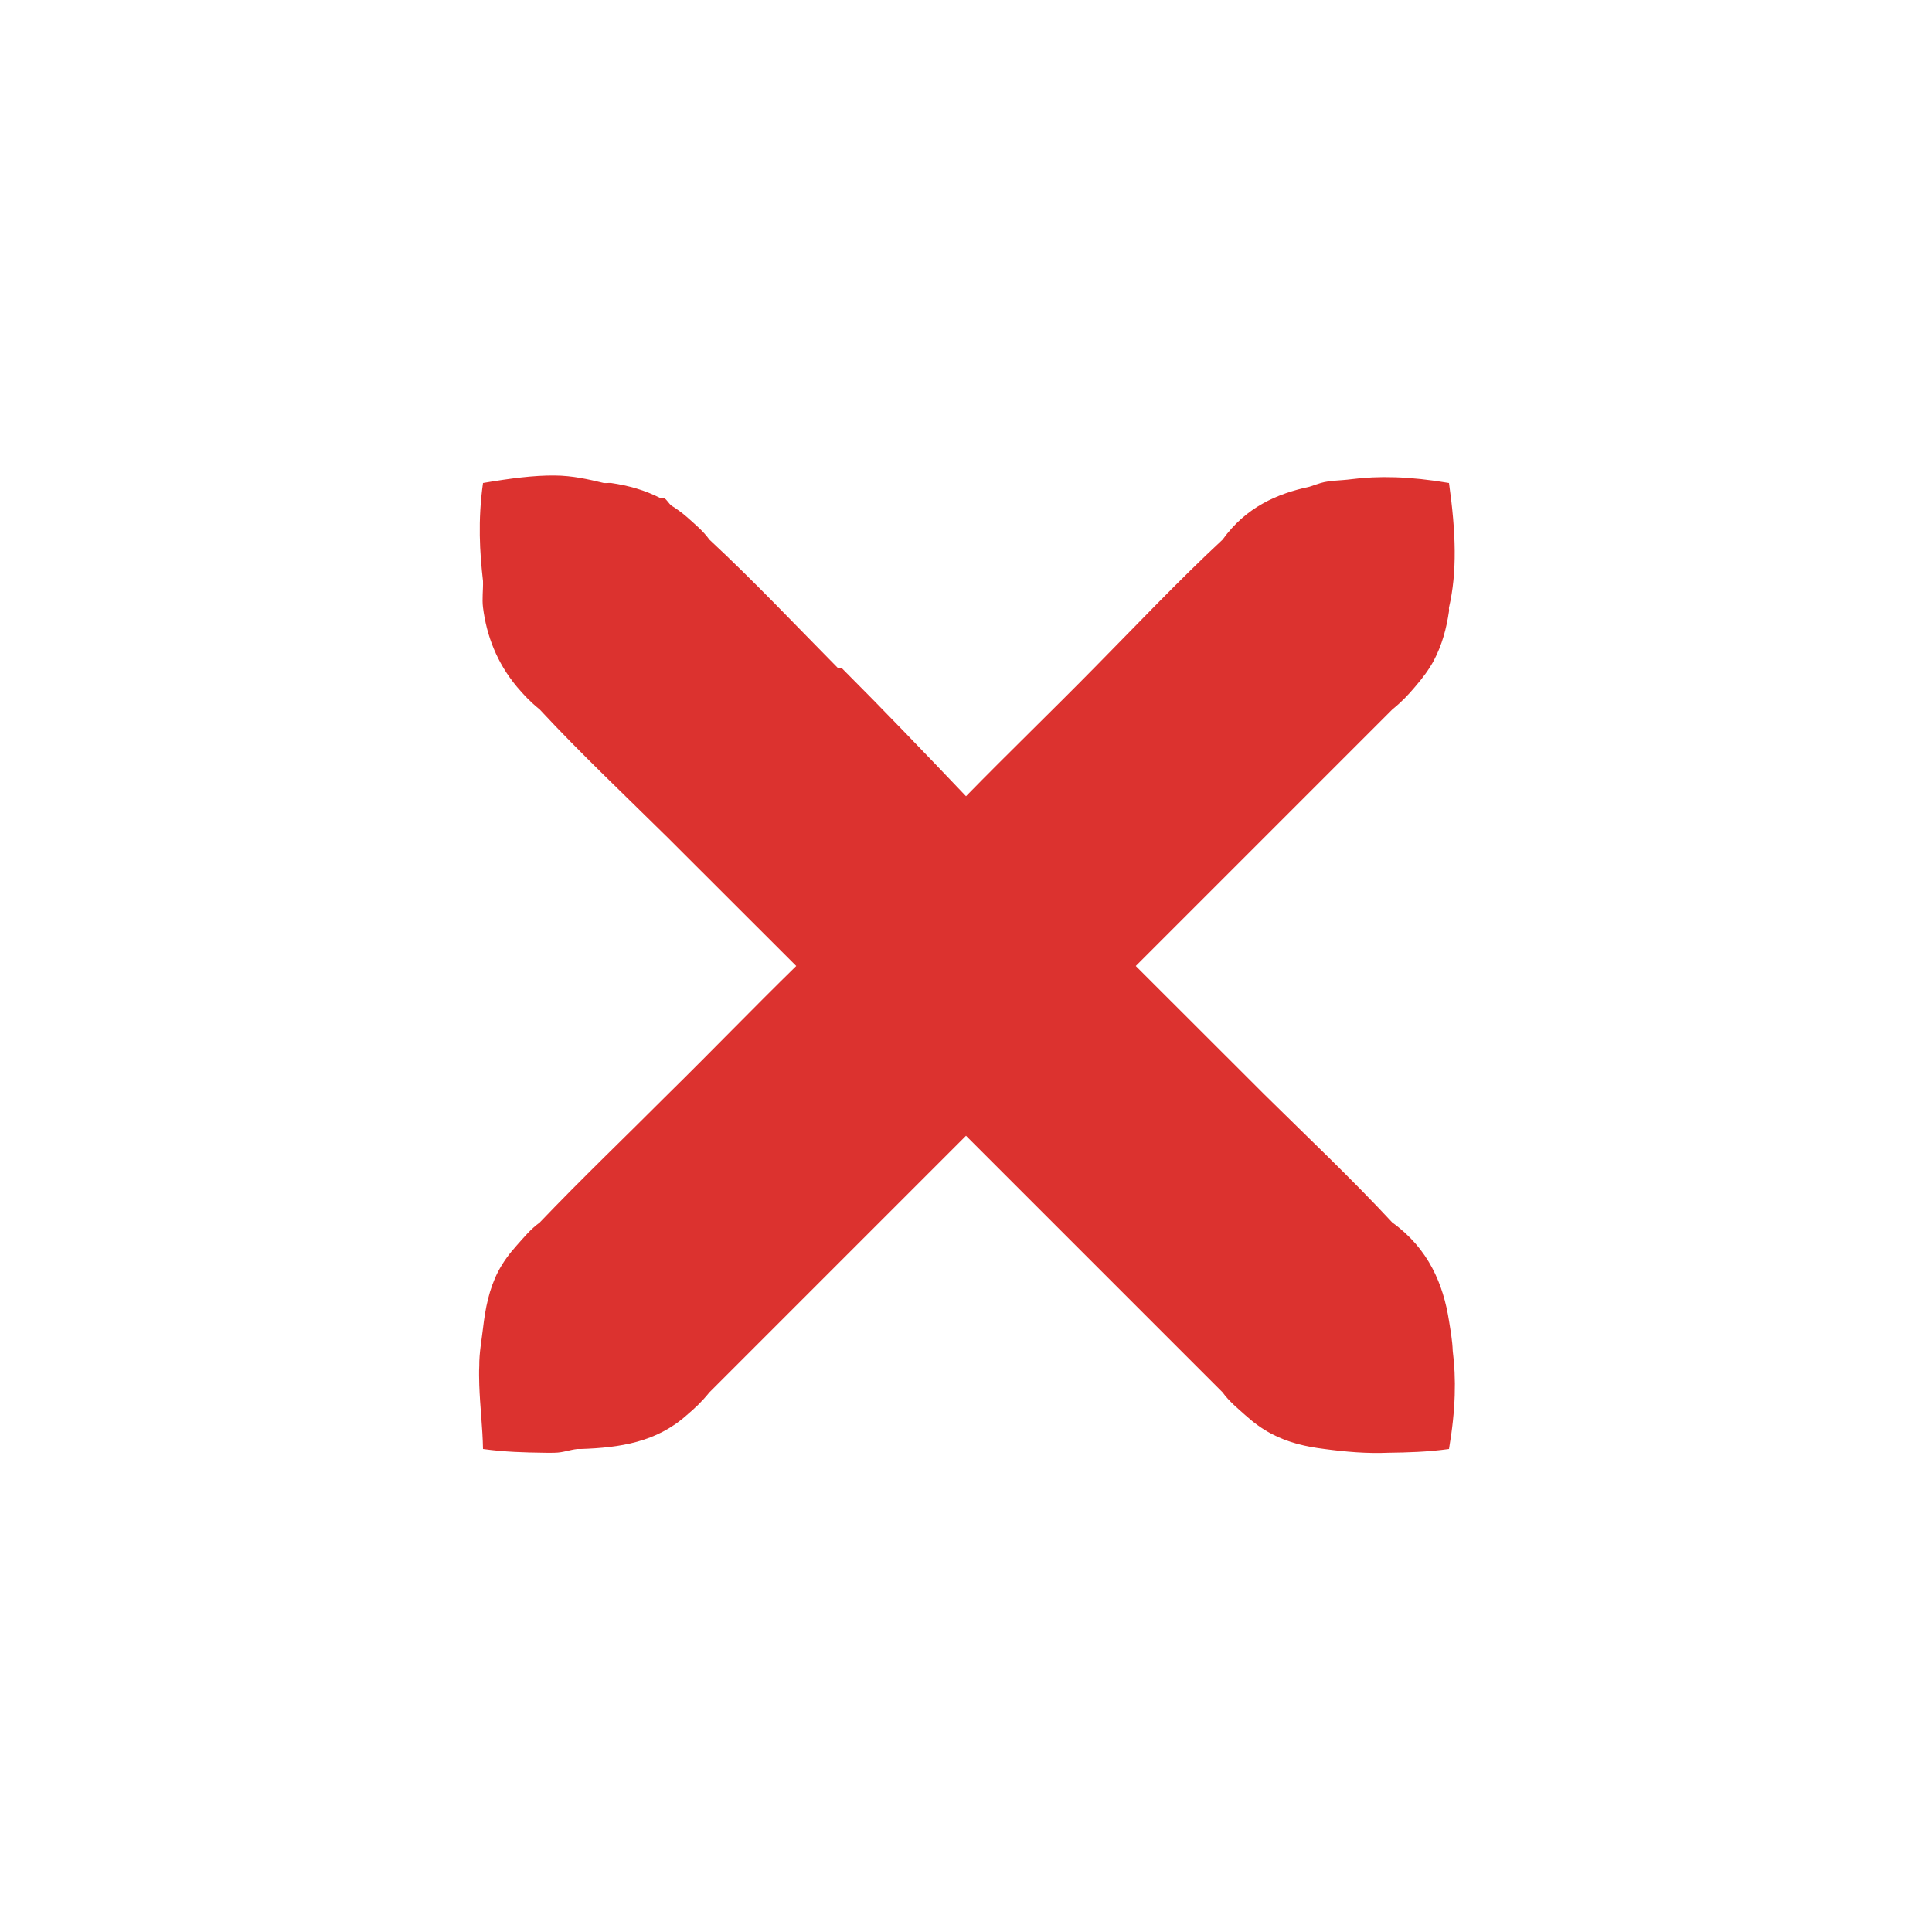
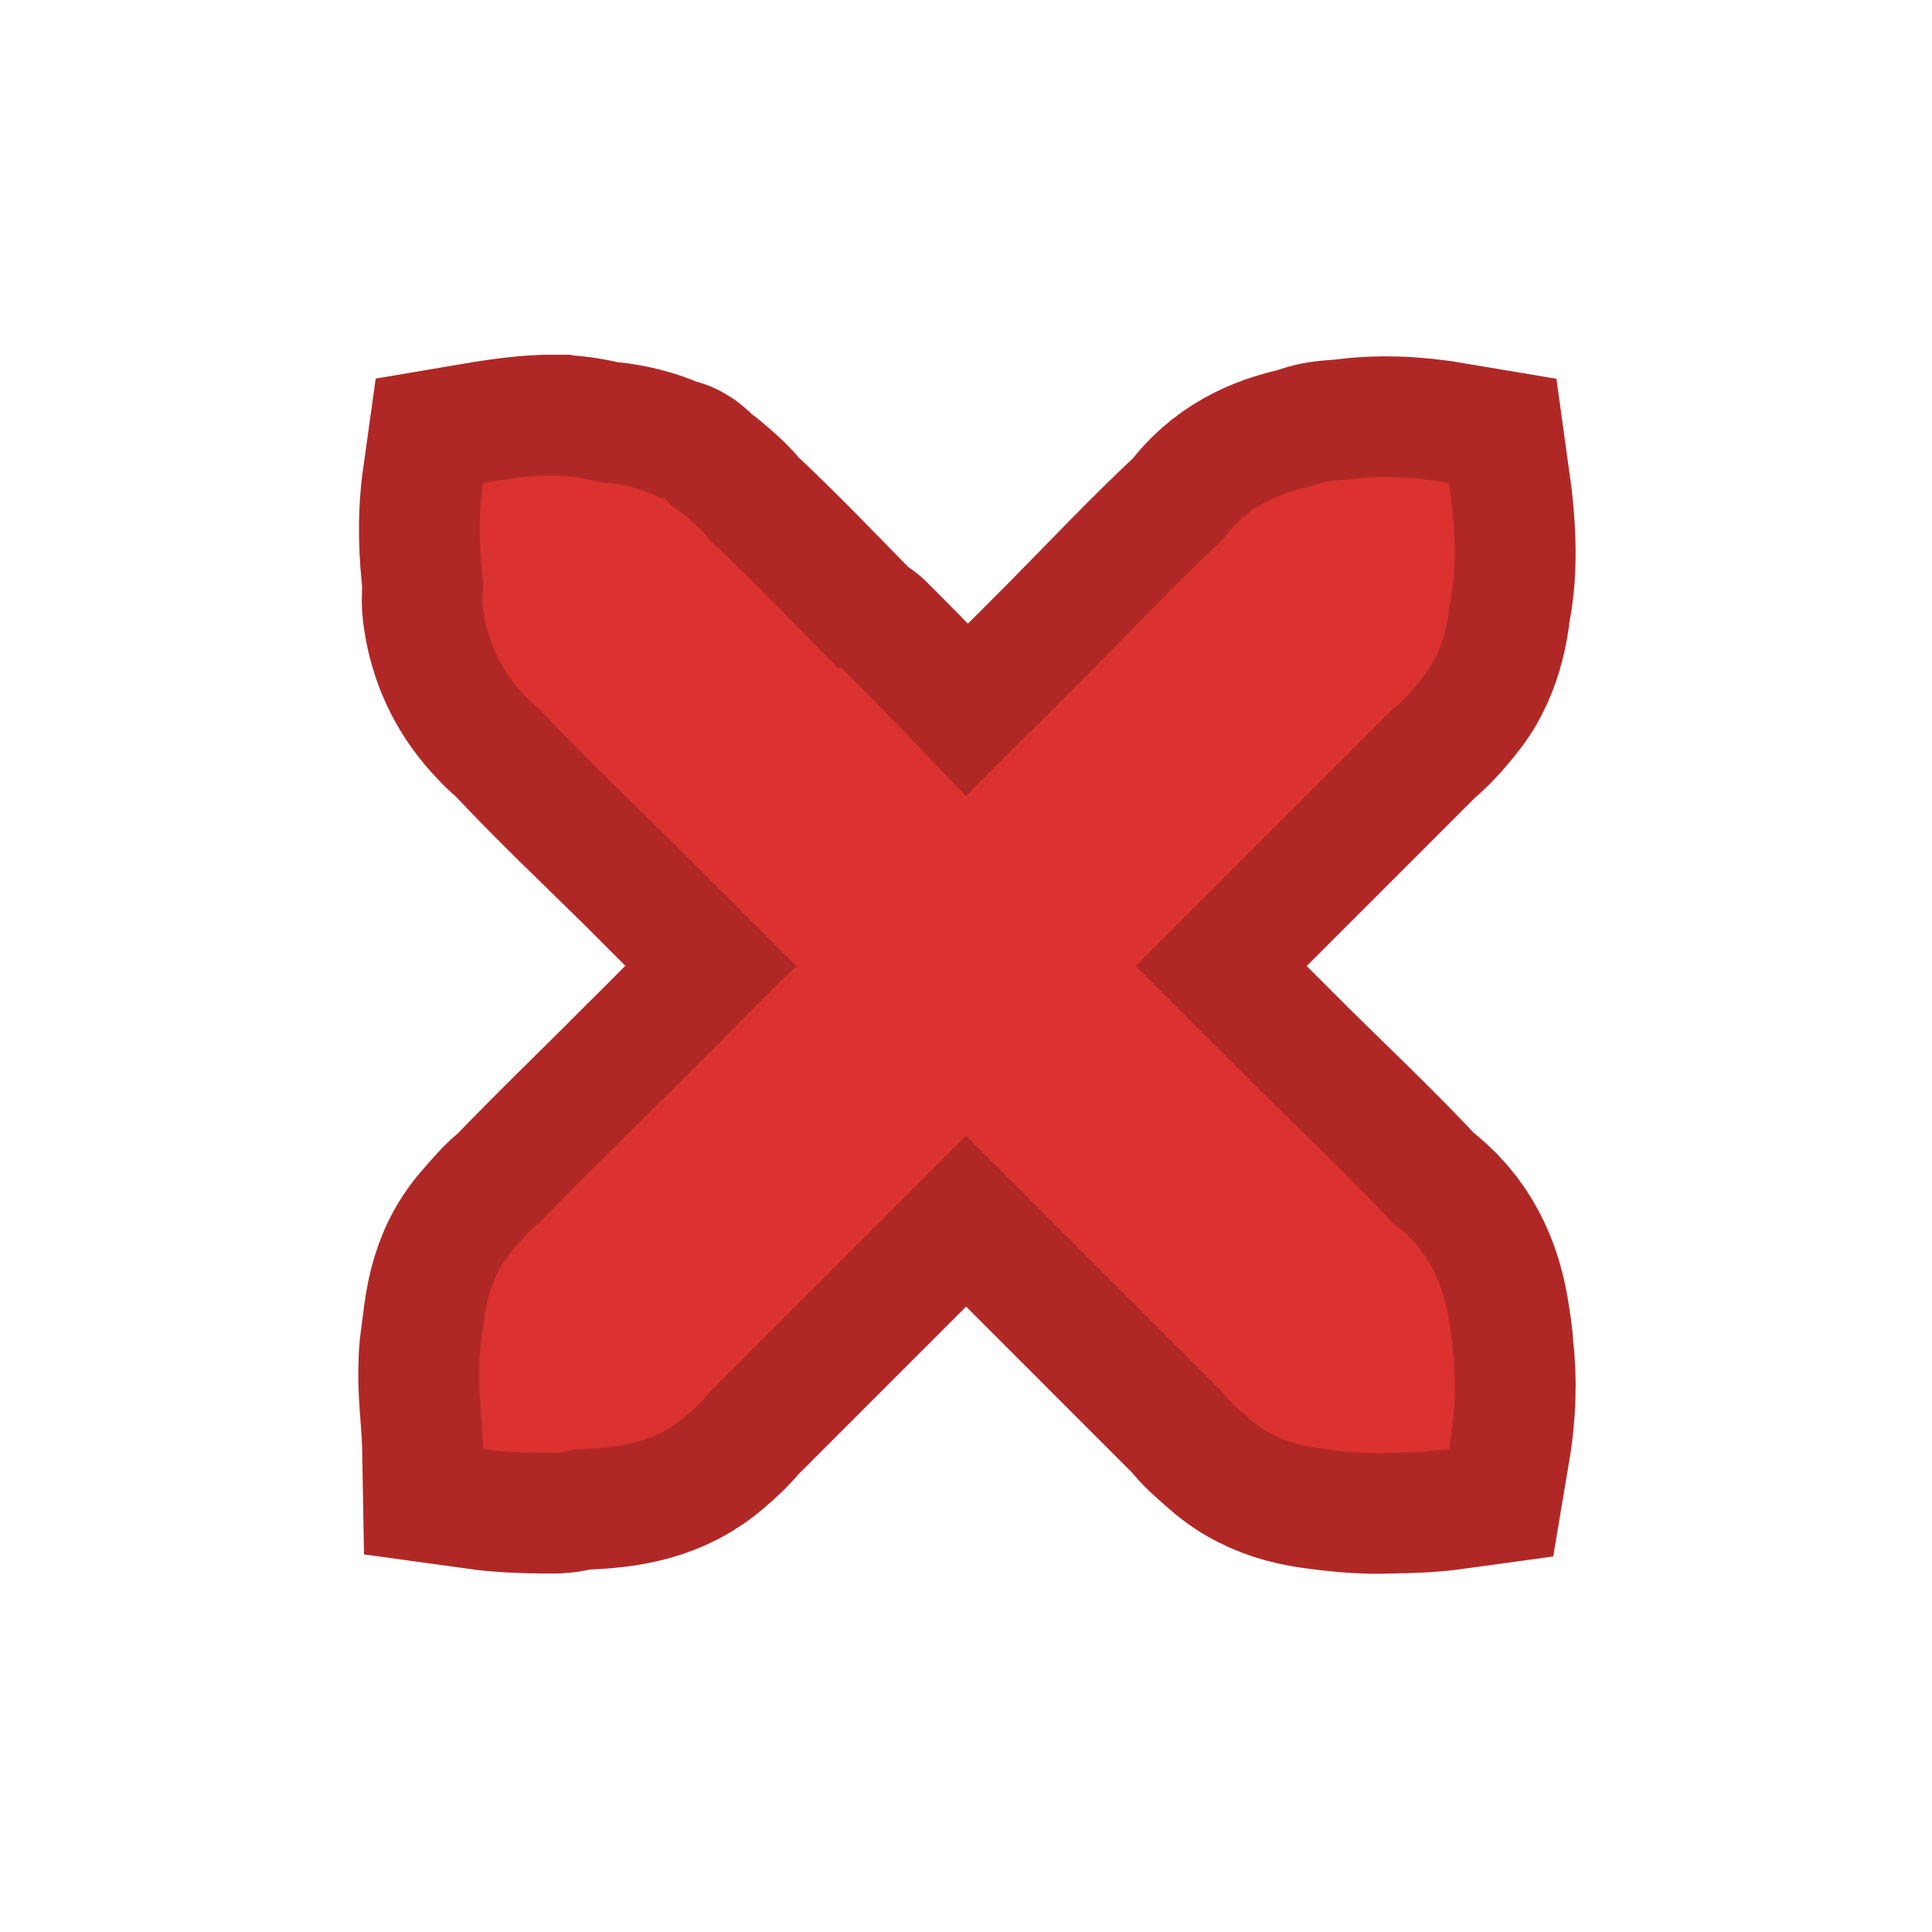
- <svg xmlns="http://www.w3.org/2000/svg" width="16" viewBox="0 0 16 16" height="16">
-   <path style="fill:#dc322f;fill-rule:evenodd" d="M 4.594 3.938 C 4.422 3.936 4.224 3.962 4 4 C 3.956 4.313 3.973 4.576 4 4.812 C 4.002 4.888 3.991 4.959 4 5.031 C 4.029 5.262 4.114 5.488 4.281 5.688 C 4.337 5.754 4.39 5.811 4.469 5.875 C 4.81 6.242 5.175 6.586 5.531 6.938 L 6.594 8 C 6.236 8.35 5.888 8.711 5.531 9.062 C 5.177 9.417 4.815 9.763 4.469 10.125 C 4.395 10.178 4.335 10.252 4.281 10.312 C 4.217 10.383 4.166 10.453 4.125 10.531 C 4.05 10.677 4.019 10.836 4 11 C 3.988 11.103 3.968 11.206 3.969 11.312 C 3.966 11.362 3.968 11.416 3.969 11.469 C 3.975 11.65 3.997 11.823 4 12 C 4.18 12.025 4.348 12.029 4.5 12.031 C 4.528 12.032 4.566 12.032 4.594 12.031 C 4.664 12.03 4.716 12.007 4.781 12 C 4.792 11.999 4.802 12.001 4.812 12 C 5.134 11.989 5.437 11.944 5.688 11.719 C 5.754 11.663 5.811 11.61 5.875 11.531 L 8 9.406 L 10.125 11.531 C 10.178 11.605 10.252 11.665 10.312 11.719 C 10.383 11.783 10.453 11.834 10.531 11.875 C 10.67 11.948 10.815 11.981 10.969 12 C 11.142 12.023 11.319 12.039 11.5 12.031 C 11.652 12.029 11.82 12.025 12 12 C 12.056 11.671 12.06 11.414 12.031 11.188 C 12.028 11.101 12.013 11.021 12 10.938 C 11.953 10.637 11.831 10.341 11.531 10.125 C 11.19 9.758 10.825 9.414 10.469 9.062 L 9.406 8 L 11.531 5.875 C 11.61 5.811 11.663 5.754 11.719 5.688 C 11.781 5.616 11.835 5.544 11.875 5.469 C 11.943 5.339 11.979 5.205 12 5.062 C 12.002 5.053 11.998 5.041 12 5.031 C 12.068 4.741 12.058 4.412 12 4 C 11.671 3.944 11.414 3.94 11.188 3.969 C 11.107 3.98 11.012 3.978 10.938 4 C 10.907 4.009 10.874 4.021 10.844 4.031 C 10.578 4.088 10.319 4.199 10.125 4.469 C 9.758 4.81 9.414 5.175 9.062 5.531 C 8.711 5.888 8.35 6.236 8 6.594 C 7.659 6.236 7.318 5.88 6.969 5.531 C 6.964 5.526 6.943 5.536 6.938 5.531 C 6.586 5.175 6.242 4.81 5.875 4.469 C 5.822 4.395 5.748 4.335 5.688 4.281 C 5.646 4.244 5.607 4.217 5.562 4.188 C 5.539 4.172 5.524 4.138 5.5 4.125 C 5.491 4.12 5.478 4.13 5.469 4.125 C 5.341 4.059 5.204 4.021 5.062 4 C 5.043 3.998 5.02 4.002 5 4 C 4.875 3.97 4.743 3.939 4.594 3.938 z " />
+ <svg xmlns="http://www.w3.org/2000/svg" width="16" viewBox="0 0 16 16" height="16" id="svg2" version="1.1">
+   <defs id="defs8" />
+   <path style="fill:none;fill-rule:evenodd;stroke:#dc322f;stroke-opacity:1;stroke-width:2;stroke-miterlimit:4;stroke-dasharray:none" d="m 4.594,3.937 c -0.171,-0.001 -0.37,0.024 -0.594,0.062 -0.044,0.313 -0.027,0.576 0,0.812 0.002,0.076 -0.009,0.147 0,0.219 0.029,0.231 0.114,0.457 0.281,0.656 0.056,0.066 0.109,0.124 0.188,0.188 0.341,0.367 0.706,0.711 1.062,1.062 l 1.062,1.062 c -0.358,0.35 -0.706,0.711 -1.062,1.062 C 5.177,9.417 4.815,9.763 4.469,10.125 c -0.074,0.053 -0.133,0.127 -0.188,0.188 -0.064,0.071 -0.116,0.14 -0.156,0.219 -0.075,0.145 -0.106,0.305 -0.125,0.469 -0.012,0.103 -0.032,0.206 -0.031,0.312 -0.003,0.049 -8.36e-4,0.103 0,0.156 0.007,0.181 0.028,0.354 0.031,0.531 0.18,0.025 0.348,0.029 0.5,0.031 0.028,4.4e-4 0.066,3.87e-4 0.094,0 0.07,-9.9e-4 0.122,-0.025 0.188,-0.031 0.011,-0.001 0.021,0.001 0.031,0 0.321,-0.011 0.624,-0.056 0.875,-0.281 0.066,-0.056 0.124,-0.109 0.188,-0.188 l 2.125,-2.125 L 10.125,11.531 c 0.053,0.074 0.127,0.133 0.188,0.188 0.071,0.064 0.14,0.116 0.219,0.156 0.139,0.073 0.283,0.106 0.438,0.125 0.173,0.023 0.35,0.039 0.531,0.031 C 11.652,12.029 11.82,12.025 12,12 12.056,11.671 12.06,11.414 12.031,11.188 12.028,11.101 12.013,11.021 12,10.938 11.953,10.637 11.831,10.341 11.531,10.125 11.19,9.758 10.825,9.414 10.469,9.062 l -1.062,-1.062 2.125,-2.125 c 0.078,-0.064 0.132,-0.121 0.188,-0.188 0.062,-0.072 0.117,-0.143 0.156,-0.219 0.068,-0.13 0.104,-0.263 0.125,-0.406 0.002,-0.01 -0.002,-0.021 0,-0.031 0.068,-0.29 0.058,-0.619 0,-1.031 -0.329,-0.056 -0.586,-0.06 -0.812,-0.031 -0.081,0.012 -0.176,0.009 -0.25,0.031 -0.031,0.009 -0.064,0.021 -0.094,0.031 -0.266,0.057 -0.525,0.168 -0.719,0.438 -0.367,0.341 -0.711,0.706 -1.062,1.062 -0.352,0.356 -0.712,0.704 -1.062,1.062 -0.341,-0.358 -0.682,-0.714 -1.031,-1.062 -0.005,-0.005 -0.026,0.005 -0.031,0 -0.352,-0.356 -0.695,-0.721 -1.062,-1.062 -0.053,-0.074 -0.127,-0.133 -0.188,-0.188 -0.042,-0.037 -0.081,-0.065 -0.125,-0.094 -0.024,-0.016 -0.038,-0.049 -0.062,-0.062 -0.009,-0.005 -0.022,0.005 -0.031,0 -0.127,-0.066 -0.264,-0.104 -0.406,-0.125 -0.019,-0.002 -0.043,0.002 -0.062,0 -0.125,-0.03 -0.257,-0.061 -0.406,-0.062 z" id="path4-3" />
+   <path style="fill:none;stroke:#000000;stroke-width:2;stroke-miterlimit:4;stroke-opacity:1;stroke-dasharray:none;opacity:0.2" d="m 4.594,3.937 c -0.171,-0.001 -0.37,0.024 -0.594,0.062 -0.044,0.313 -0.027,0.576 0,0.812 0.002,0.076 -0.009,0.147 0,0.219 0.029,0.231 0.114,0.457 0.281,0.656 0.056,0.066 0.109,0.124 0.188,0.188 0.341,0.367 0.706,0.711 1.062,1.062 l 1.062,1.062 c -0.358,0.35 -0.706,0.711 -1.062,1.062 C 5.177,9.417 4.815,9.763 4.469,10.125 c -0.074,0.053 -0.133,0.127 -0.188,0.188 -0.064,0.071 -0.116,0.14 -0.156,0.219 -0.075,0.145 -0.106,0.305 -0.125,0.469 -0.012,0.103 -0.032,0.206 -0.031,0.312 -0.003,0.049 -8.36e-4,0.103 0,0.156 0.007,0.181 0.028,0.354 0.031,0.531 0.18,0.025 0.348,0.029 0.5,0.031 0.028,4.4e-4 0.066,3.87e-4 0.094,0 0.07,-9.9e-4 0.122,-0.025 0.188,-0.031 0.011,-0.001 0.021,0.001 0.031,0 0.321,-0.011 0.624,-0.056 0.875,-0.281 0.066,-0.056 0.124,-0.109 0.188,-0.188 l 2.125,-2.125 L 10.125,11.531 c 0.053,0.074 0.127,0.133 0.188,0.188 0.071,0.064 0.14,0.116 0.219,0.156 0.139,0.073 0.283,0.106 0.438,0.125 0.173,0.023 0.35,0.039 0.531,0.031 C 11.652,12.029 11.82,12.025 12,12 12.056,11.671 12.06,11.414 12.031,11.188 12.028,11.101 12.013,11.021 12,10.938 11.953,10.637 11.831,10.341 11.531,10.125 11.19,9.758 10.825,9.414 10.469,9.062 l -1.062,-1.062 2.125,-2.125 c 0.078,-0.064 0.132,-0.121 0.188,-0.188 0.062,-0.072 0.117,-0.143 0.156,-0.219 0.068,-0.13 0.104,-0.263 0.125,-0.406 0.002,-0.01 -0.002,-0.021 0,-0.031 0.068,-0.29 0.058,-0.619 0,-1.031 -0.329,-0.056 -0.586,-0.06 -0.812,-0.031 -0.081,0.012 -0.176,0.009 -0.25,0.031 -0.031,0.009 -0.064,0.021 -0.094,0.031 -0.266,0.057 -0.525,0.168 -0.719,0.438 -0.367,0.341 -0.711,0.706 -1.062,1.062 -0.352,0.356 -0.712,0.704 -1.062,1.062 -0.341,-0.358 -0.682,-0.714 -1.031,-1.062 -0.005,-0.005 -0.026,0.005 -0.031,0 -0.352,-0.356 -0.695,-0.721 -1.062,-1.062 -0.053,-0.074 -0.127,-0.133 -0.188,-0.188 -0.042,-0.037 -0.081,-0.065 -0.125,-0.094 -0.024,-0.016 -0.038,-0.049 -0.062,-0.062 -0.009,-0.005 -0.022,0.005 -0.031,0 -0.127,-0.066 -0.264,-0.104 -0.406,-0.125 -0.019,-0.002 -0.043,0.002 -0.062,0 -0.125,-0.03 -0.257,-0.061 -0.406,-0.062 z" id="path4-3-4" />
+   <path style="fill:#dc322f;fill-rule:evenodd" d="M 4.594 3.938 C 4.422 3.936 4.224 3.962 4 4 C 3.956 4.313 3.973 4.576 4 4.812 C 4.002 4.888 3.991 4.959 4 5.031 C 4.029 5.262 4.114 5.488 4.281 5.688 C 4.337 5.754 4.39 5.811 4.469 5.875 C 4.81 6.242 5.175 6.586 5.531 6.938 L 6.594 8 C 6.236 8.35 5.888 8.711 5.531 9.062 C 5.177 9.417 4.815 9.763 4.469 10.125 C 4.395 10.178 4.335 10.252 4.281 10.312 C 4.217 10.383 4.166 10.453 4.125 10.531 C 4.05 10.677 4.019 10.836 4 11 C 3.988 11.103 3.968 11.206 3.969 11.312 C 3.966 11.362 3.968 11.416 3.969 11.469 C 3.975 11.65 3.997 11.823 4 12 C 4.18 12.025 4.348 12.029 4.5 12.031 C 4.528 12.032 4.566 12.032 4.594 12.031 C 4.664 12.03 4.716 12.007 4.781 12 C 4.792 11.999 4.802 12.001 4.812 12 C 5.134 11.989 5.437 11.944 5.688 11.719 C 5.754 11.663 5.811 11.61 5.875 11.531 L 8 9.406 L 10.125 11.531 C 10.178 11.605 10.252 11.665 10.312 11.719 C 10.383 11.783 10.453 11.834 10.531 11.875 C 10.67 11.948 10.815 11.981 10.969 12 C 11.142 12.023 11.319 12.039 11.5 12.031 C 11.652 12.029 11.82 12.025 12 12 C 12.056 11.671 12.06 11.414 12.031 11.188 C 12.028 11.101 12.013 11.021 12 10.938 C 11.953 10.637 11.831 10.341 11.531 10.125 C 11.19 9.758 10.825 9.414 10.469 9.062 L 9.406 8 L 11.531 5.875 C 11.61 5.811 11.663 5.754 11.719 5.688 C 11.781 5.616 11.835 5.544 11.875 5.469 C 11.943 5.339 11.979 5.205 12 5.062 C 12.002 5.053 11.998 5.041 12 5.031 C 12.068 4.741 12.058 4.412 12 4 C 11.671 3.944 11.414 3.94 11.188 3.969 C 11.107 3.98 11.012 3.978 10.938 4 C 10.907 4.009 10.874 4.021 10.844 4.031 C 10.578 4.088 10.319 4.199 10.125 4.469 C 9.758 4.81 9.414 5.175 9.062 5.531 C 8.711 5.888 8.35 6.236 8 6.594 C 7.659 6.236 7.318 5.88 6.969 5.531 C 6.964 5.526 6.943 5.536 6.938 5.531 C 6.586 5.175 6.242 4.81 5.875 4.469 C 5.822 4.395 5.748 4.335 5.688 4.281 C 5.646 4.244 5.607 4.217 5.562 4.188 C 5.539 4.172 5.524 4.138 5.5 4.125 C 5.491 4.12 5.478 4.13 5.469 4.125 C 5.341 4.059 5.204 4.021 5.062 4 C 5.043 3.998 5.02 4.002 5 4 C 4.875 3.97 4.743 3.939 4.594 3.938 z " id="path4" />
</svg>
